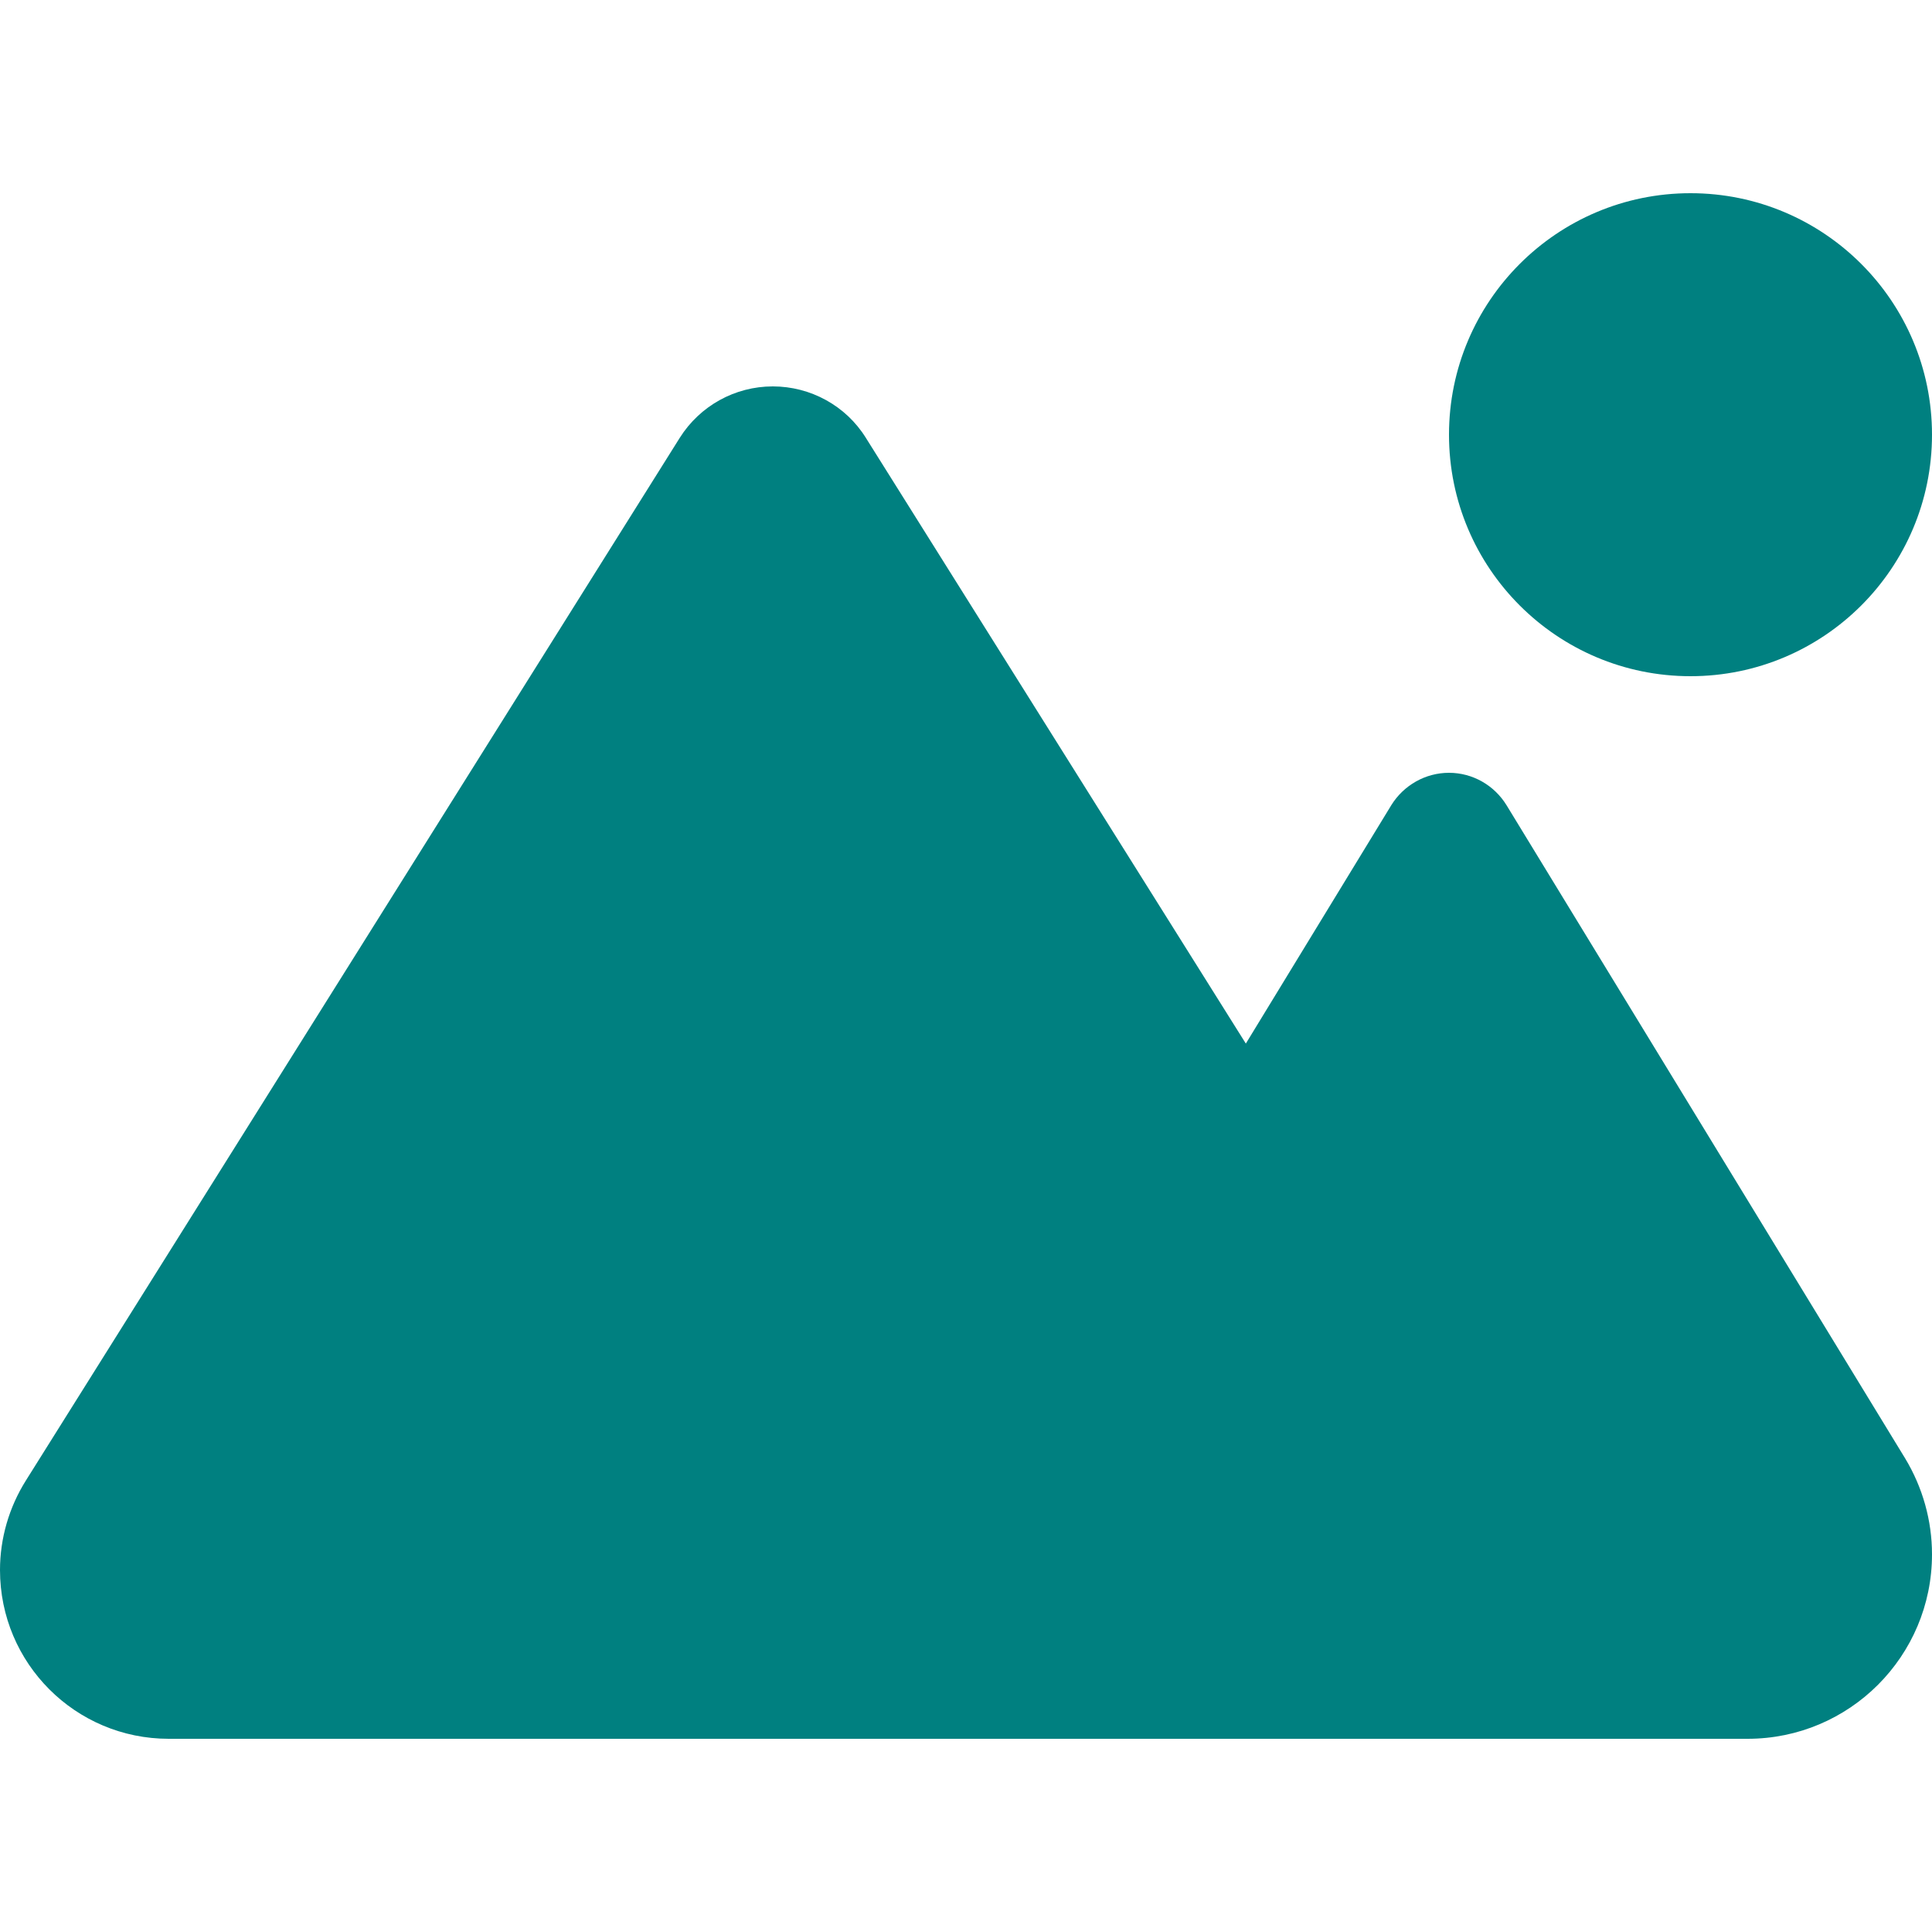
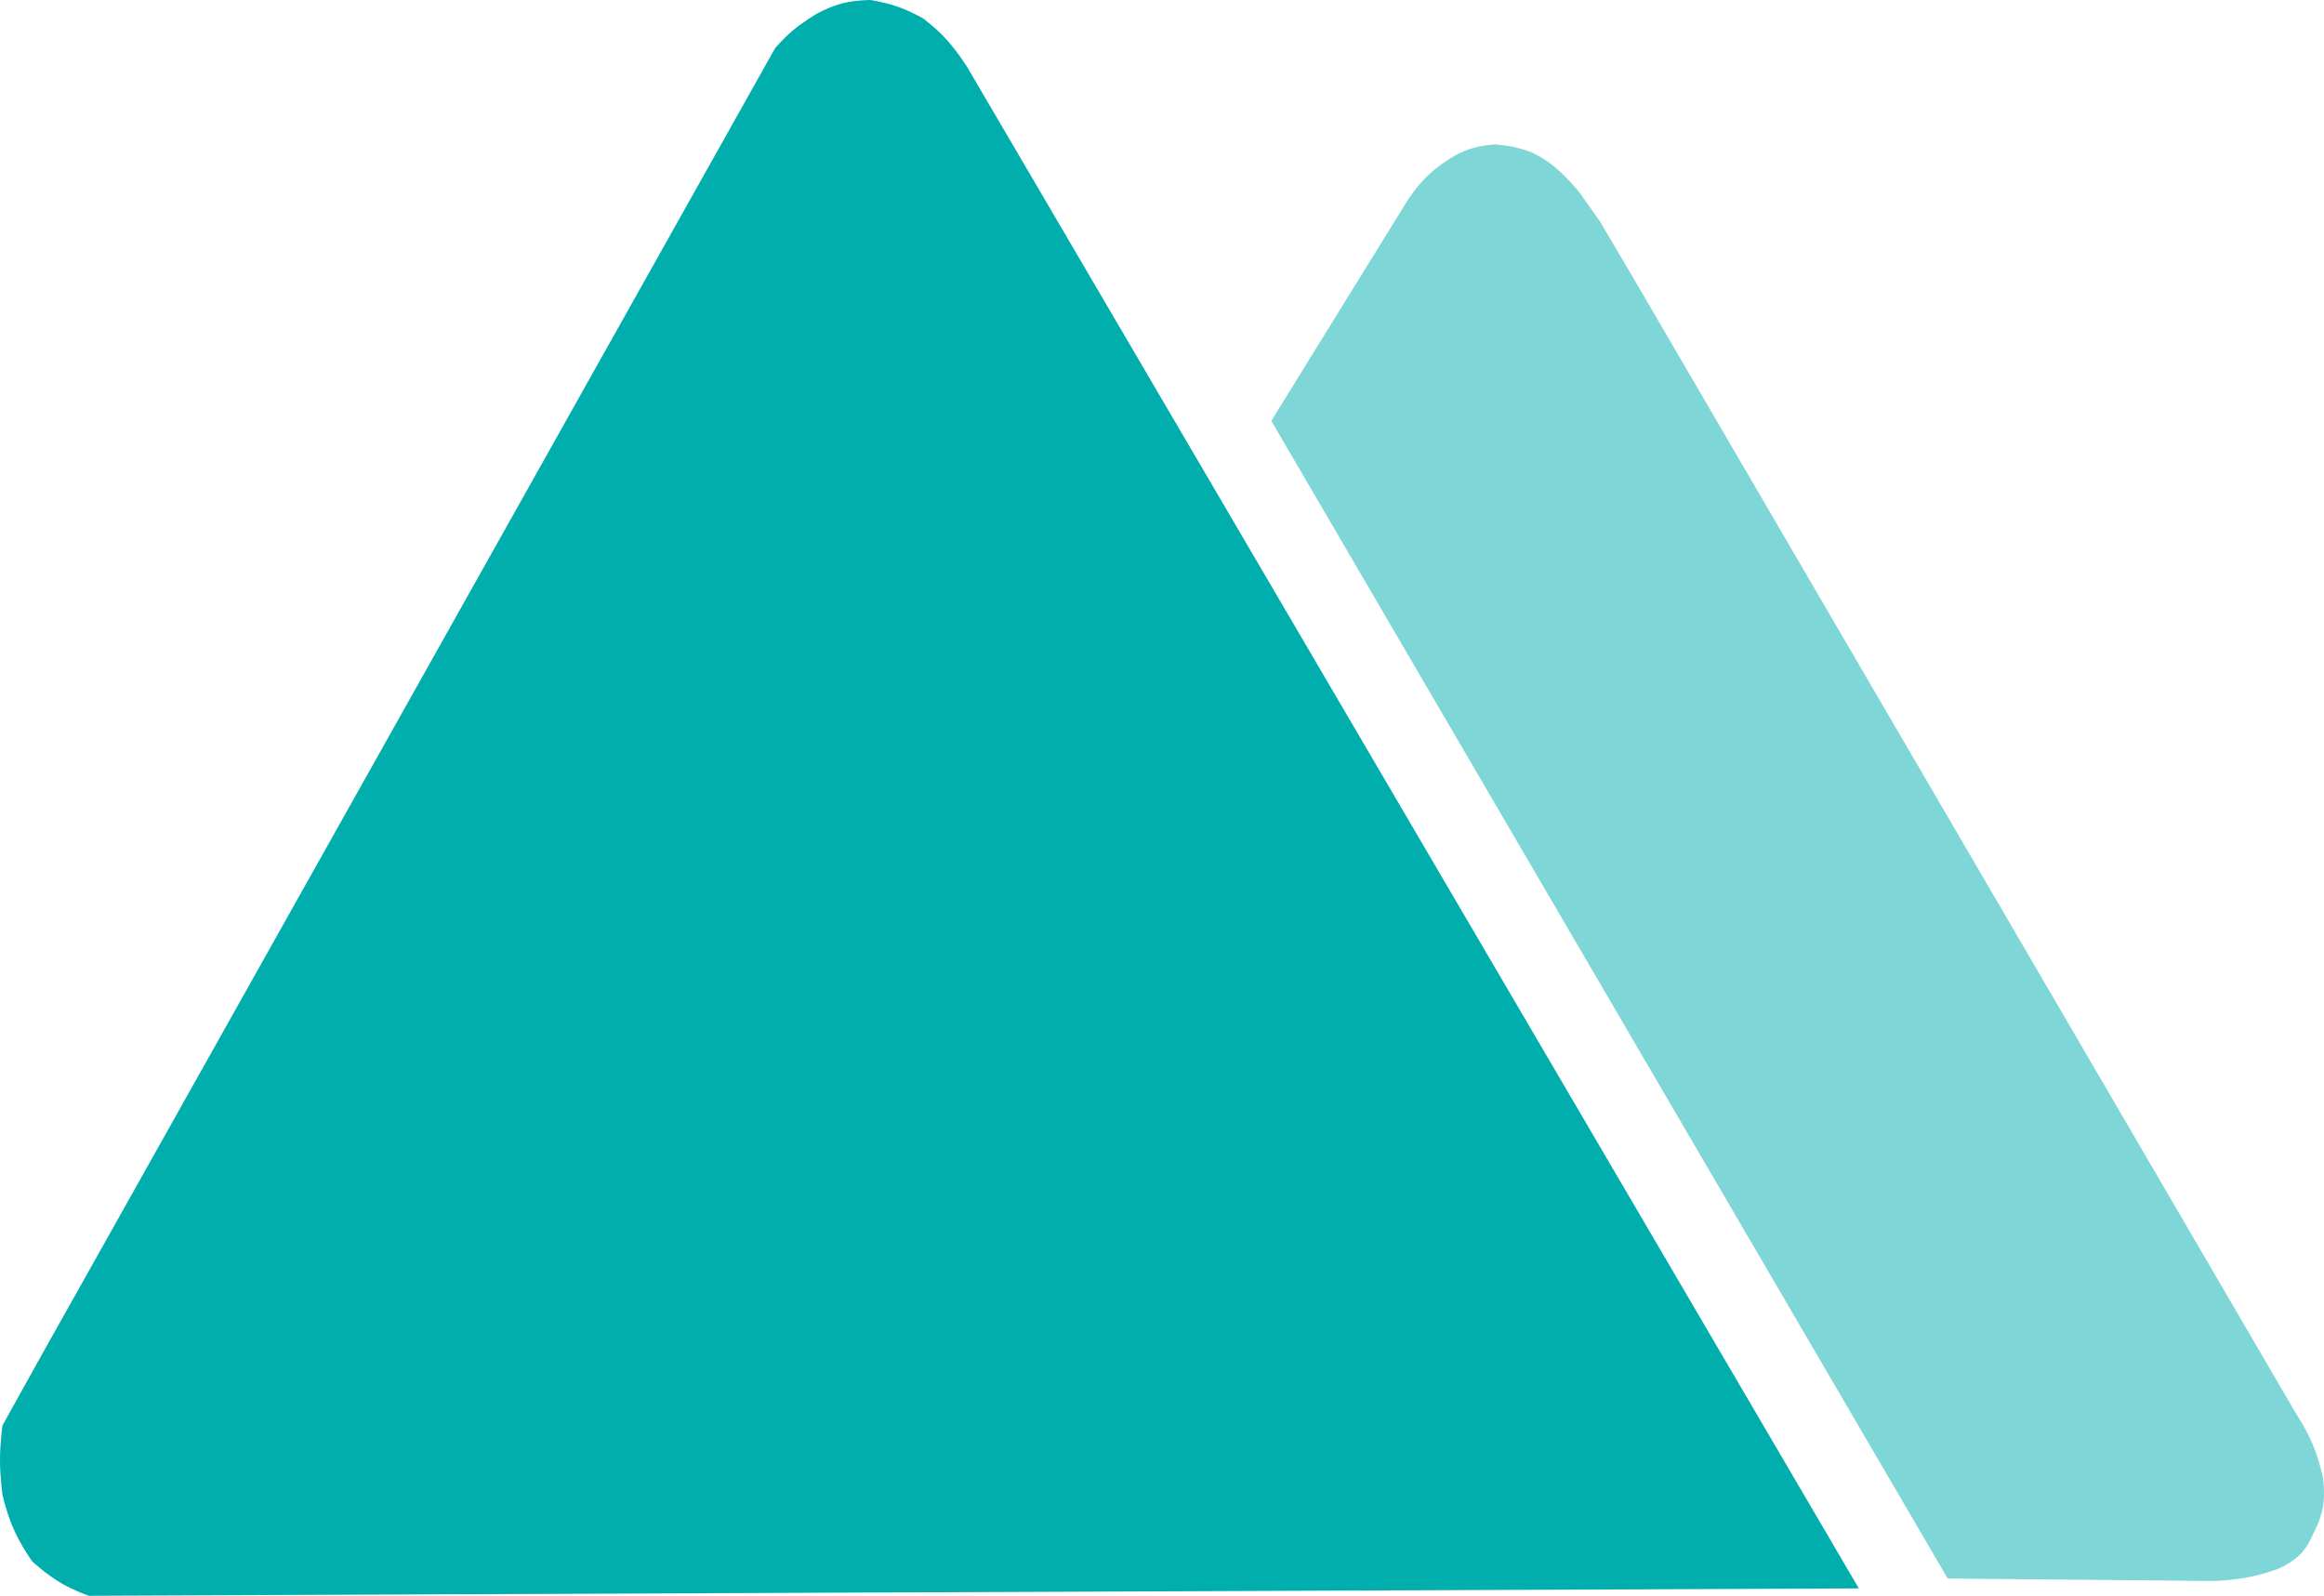
- <svg xmlns="http://www.w3.org/2000/svg" stroke="currentColor" fill="currentColor" stroke-width="0" viewBox="0 0 640 512" height="1em" width="1em" style="color: teal;">
-   <path d="M560 160A80 80 0 1 0 560 0a80 80 0 1 0 0 160zM55.9 512H381.1h75H578.9c33.8 0 61.1-27.4 61.1-61.1c0-11.2-3.1-22.2-8.9-31.8l-132-216.3C495 196.1 487.8 192 480 192s-15 4.1-19.1 10.7l-48.2 79L286.8 81c-6.6-10.6-18.3-17-30.8-17s-24.1 6.4-30.8 17L8.6 426.4C3 435.3 0 445.6 0 456.1C0 487 25 512 55.9 512z">
-     </path>
+ <svg xmlns="http://www.w3.org/2000/svg" version="1.2" viewBox="60 217.5 941.44 646.5">
+   <style>
+ 		.s0 {
+ 			opacity: 1;
+ 			fill-opacity: .5;
+ 			fill: #00aeae
+ 		}
+ 
+ 		.s1 {
+ 			fill: #00aeae
+ 		}
+ 	</style>
+   <path id="Shape 2" class="s0" d="m575 388l55-89c0 0 3.5-5.6 8-10 4.1-4 9-7 9-7 0 0 3.8-2.6 8-4 5.2-1.8 11-2 11-2 0 0 3.5 0.3 7 1 3.6 0.8 7 2 7 2 0 0 3.8 1.7 7 4 7.3 5.2 12.9 12.6 12.9 12.6l8.1 11.4 13 22 269 461c0 0 4.2 6.2 7 13 2.6 6.3 4 13 4 13 0 0 1 6.2 0 12-1 5.7-4 11-4 11 0 0-1.8 4.7-5 8-3.6 3.8-9 6-9 6 0 0-4.9 1.9-10 3-7.8 1.8-16 2-16 2l-108-1z">
+ 	</path>
+   <path id="Shape 1" class="s1" d="m813 861l-717 3c0 0-5.8-2-11-5-6.4-3.7-12-9-12-9 0 0-4.1-5.7-7-12-3.3-7.1-5-15-5-15 0 0-1-7-1-14 0-7 1-14 1-14l15-27 298-531c0 0 3.2-3.8 7-7 4.6-3.9 10-7 10-7 0 0 5.2-2.9 10.8-4.3 5.3-1.2 10.8-1.2 10.8-1.2 0 0 5.4 0.8 10.4 2.5 5.7 1.9 11 5 11 5 0 0 4.3 3.2 8 7 5.7 5.9 10 13 10 13z">
+ 	</path>
</svg>
